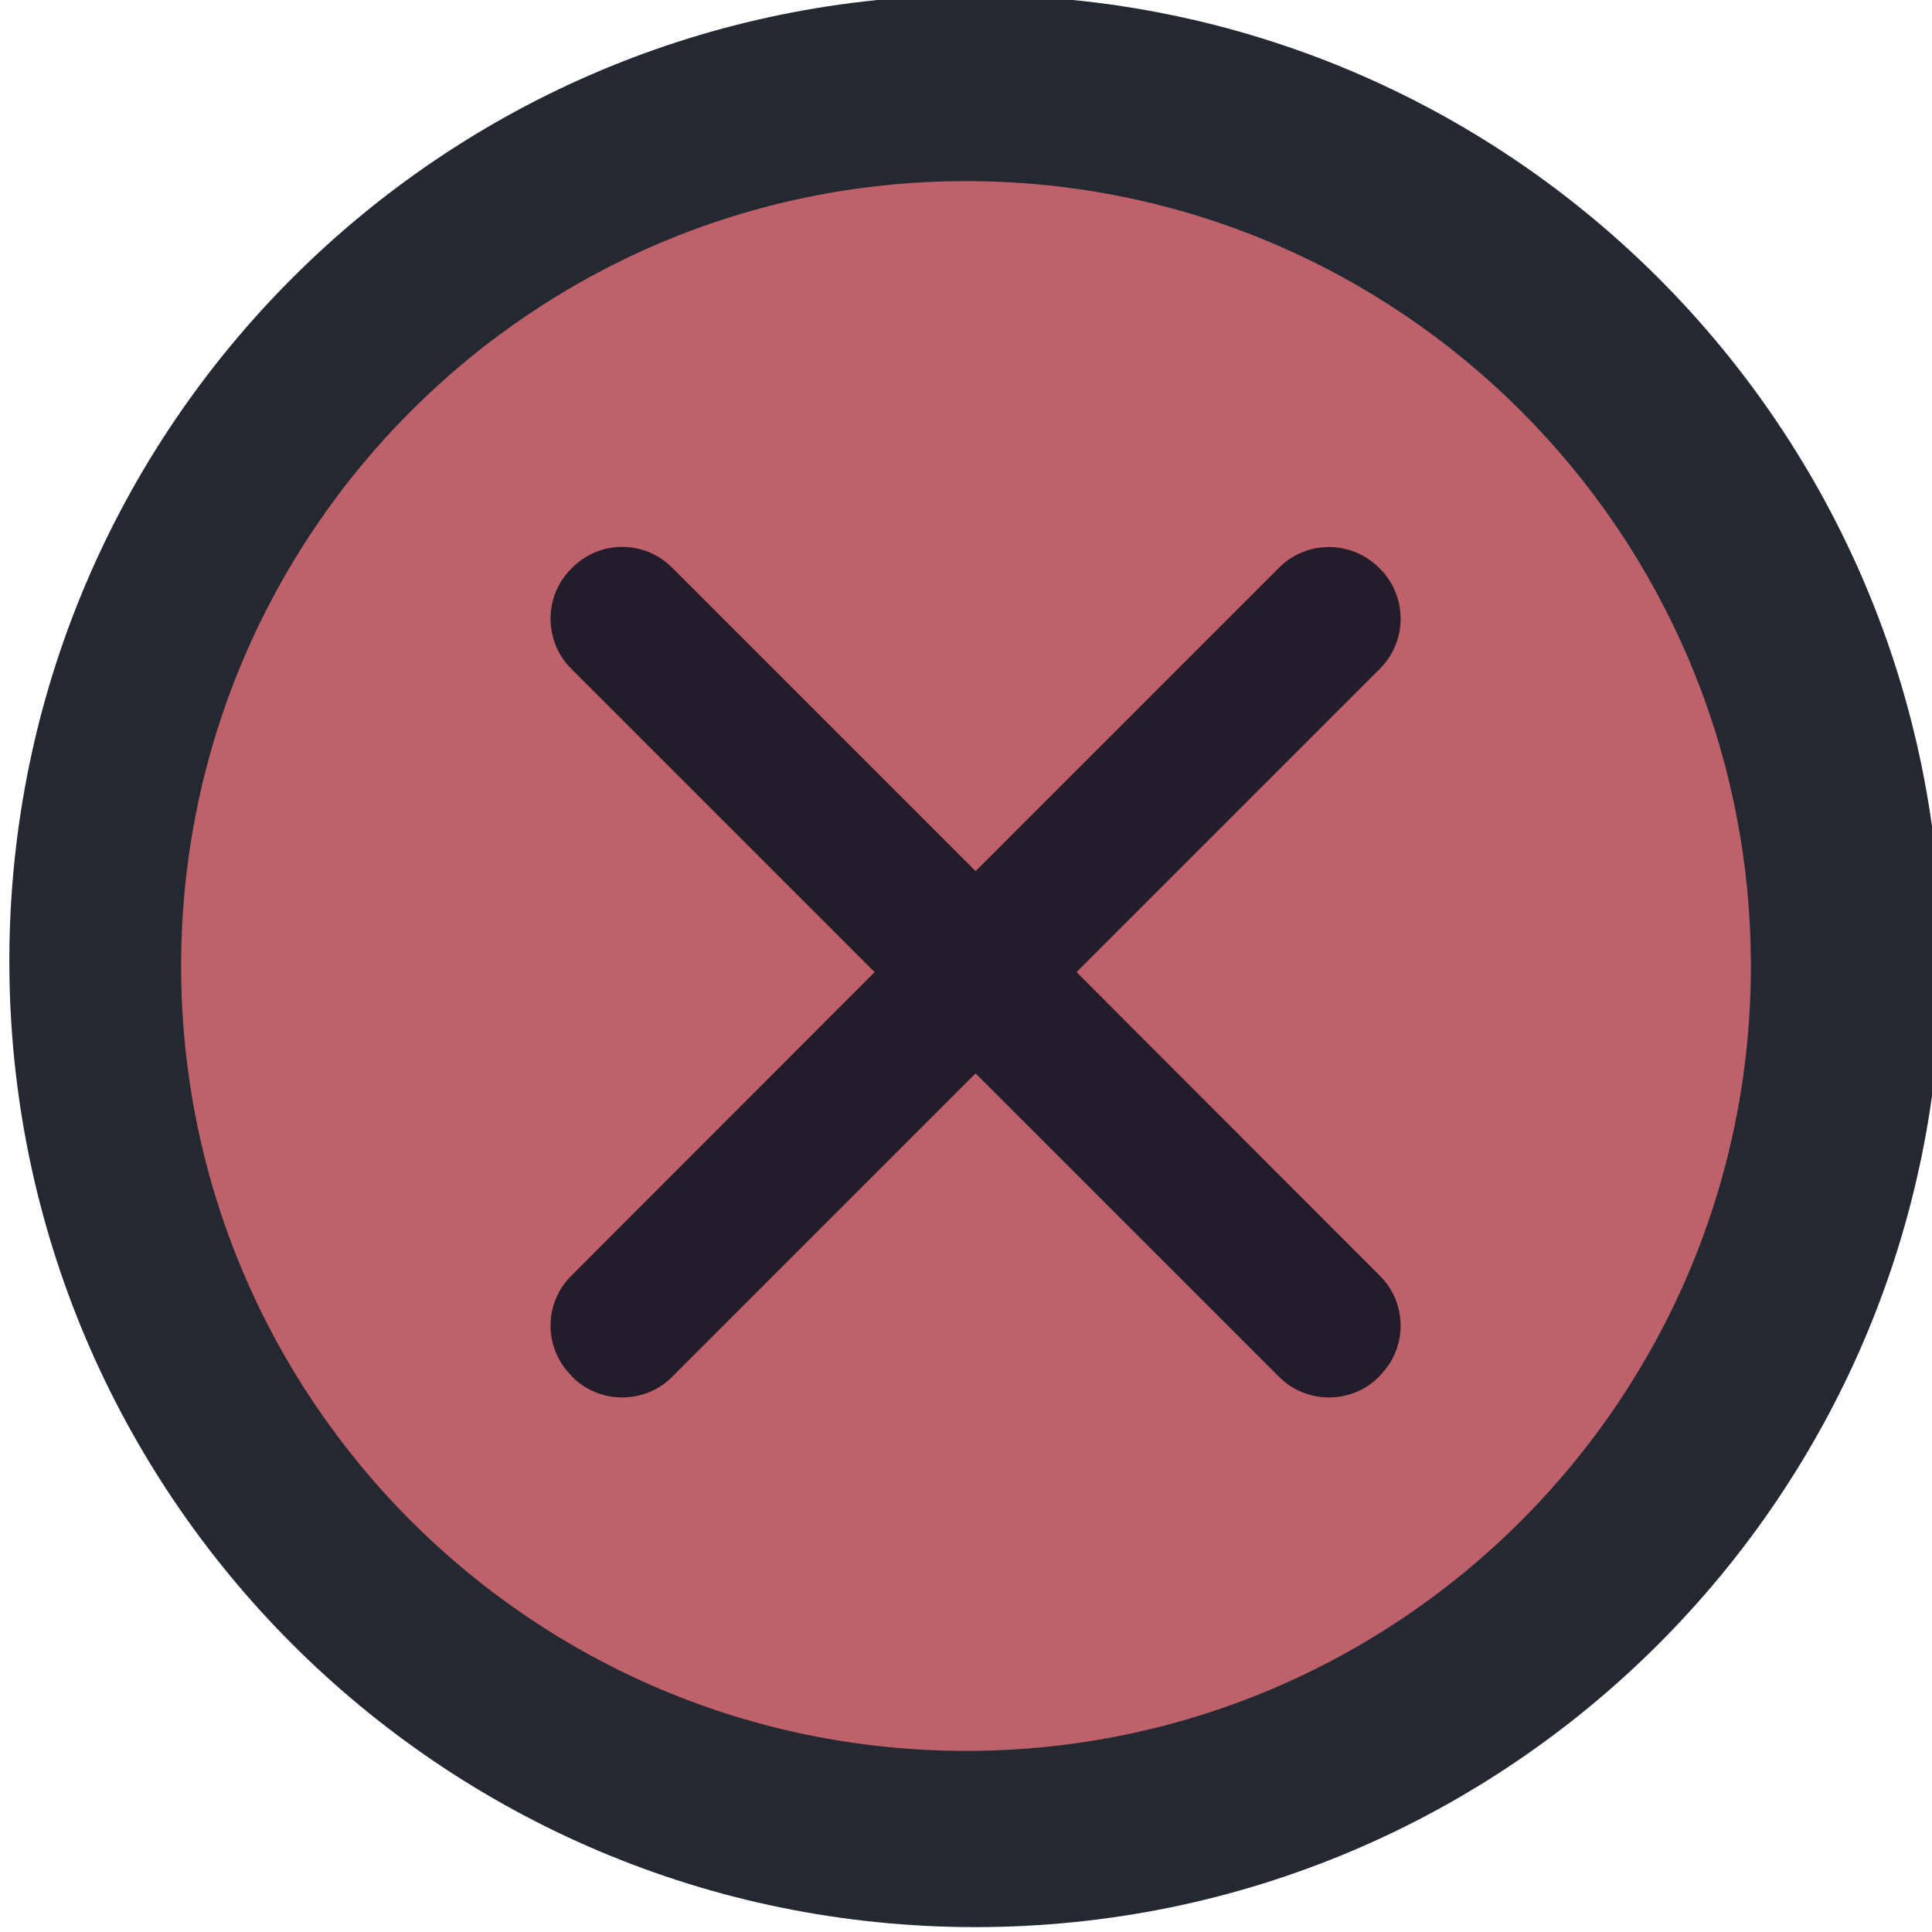
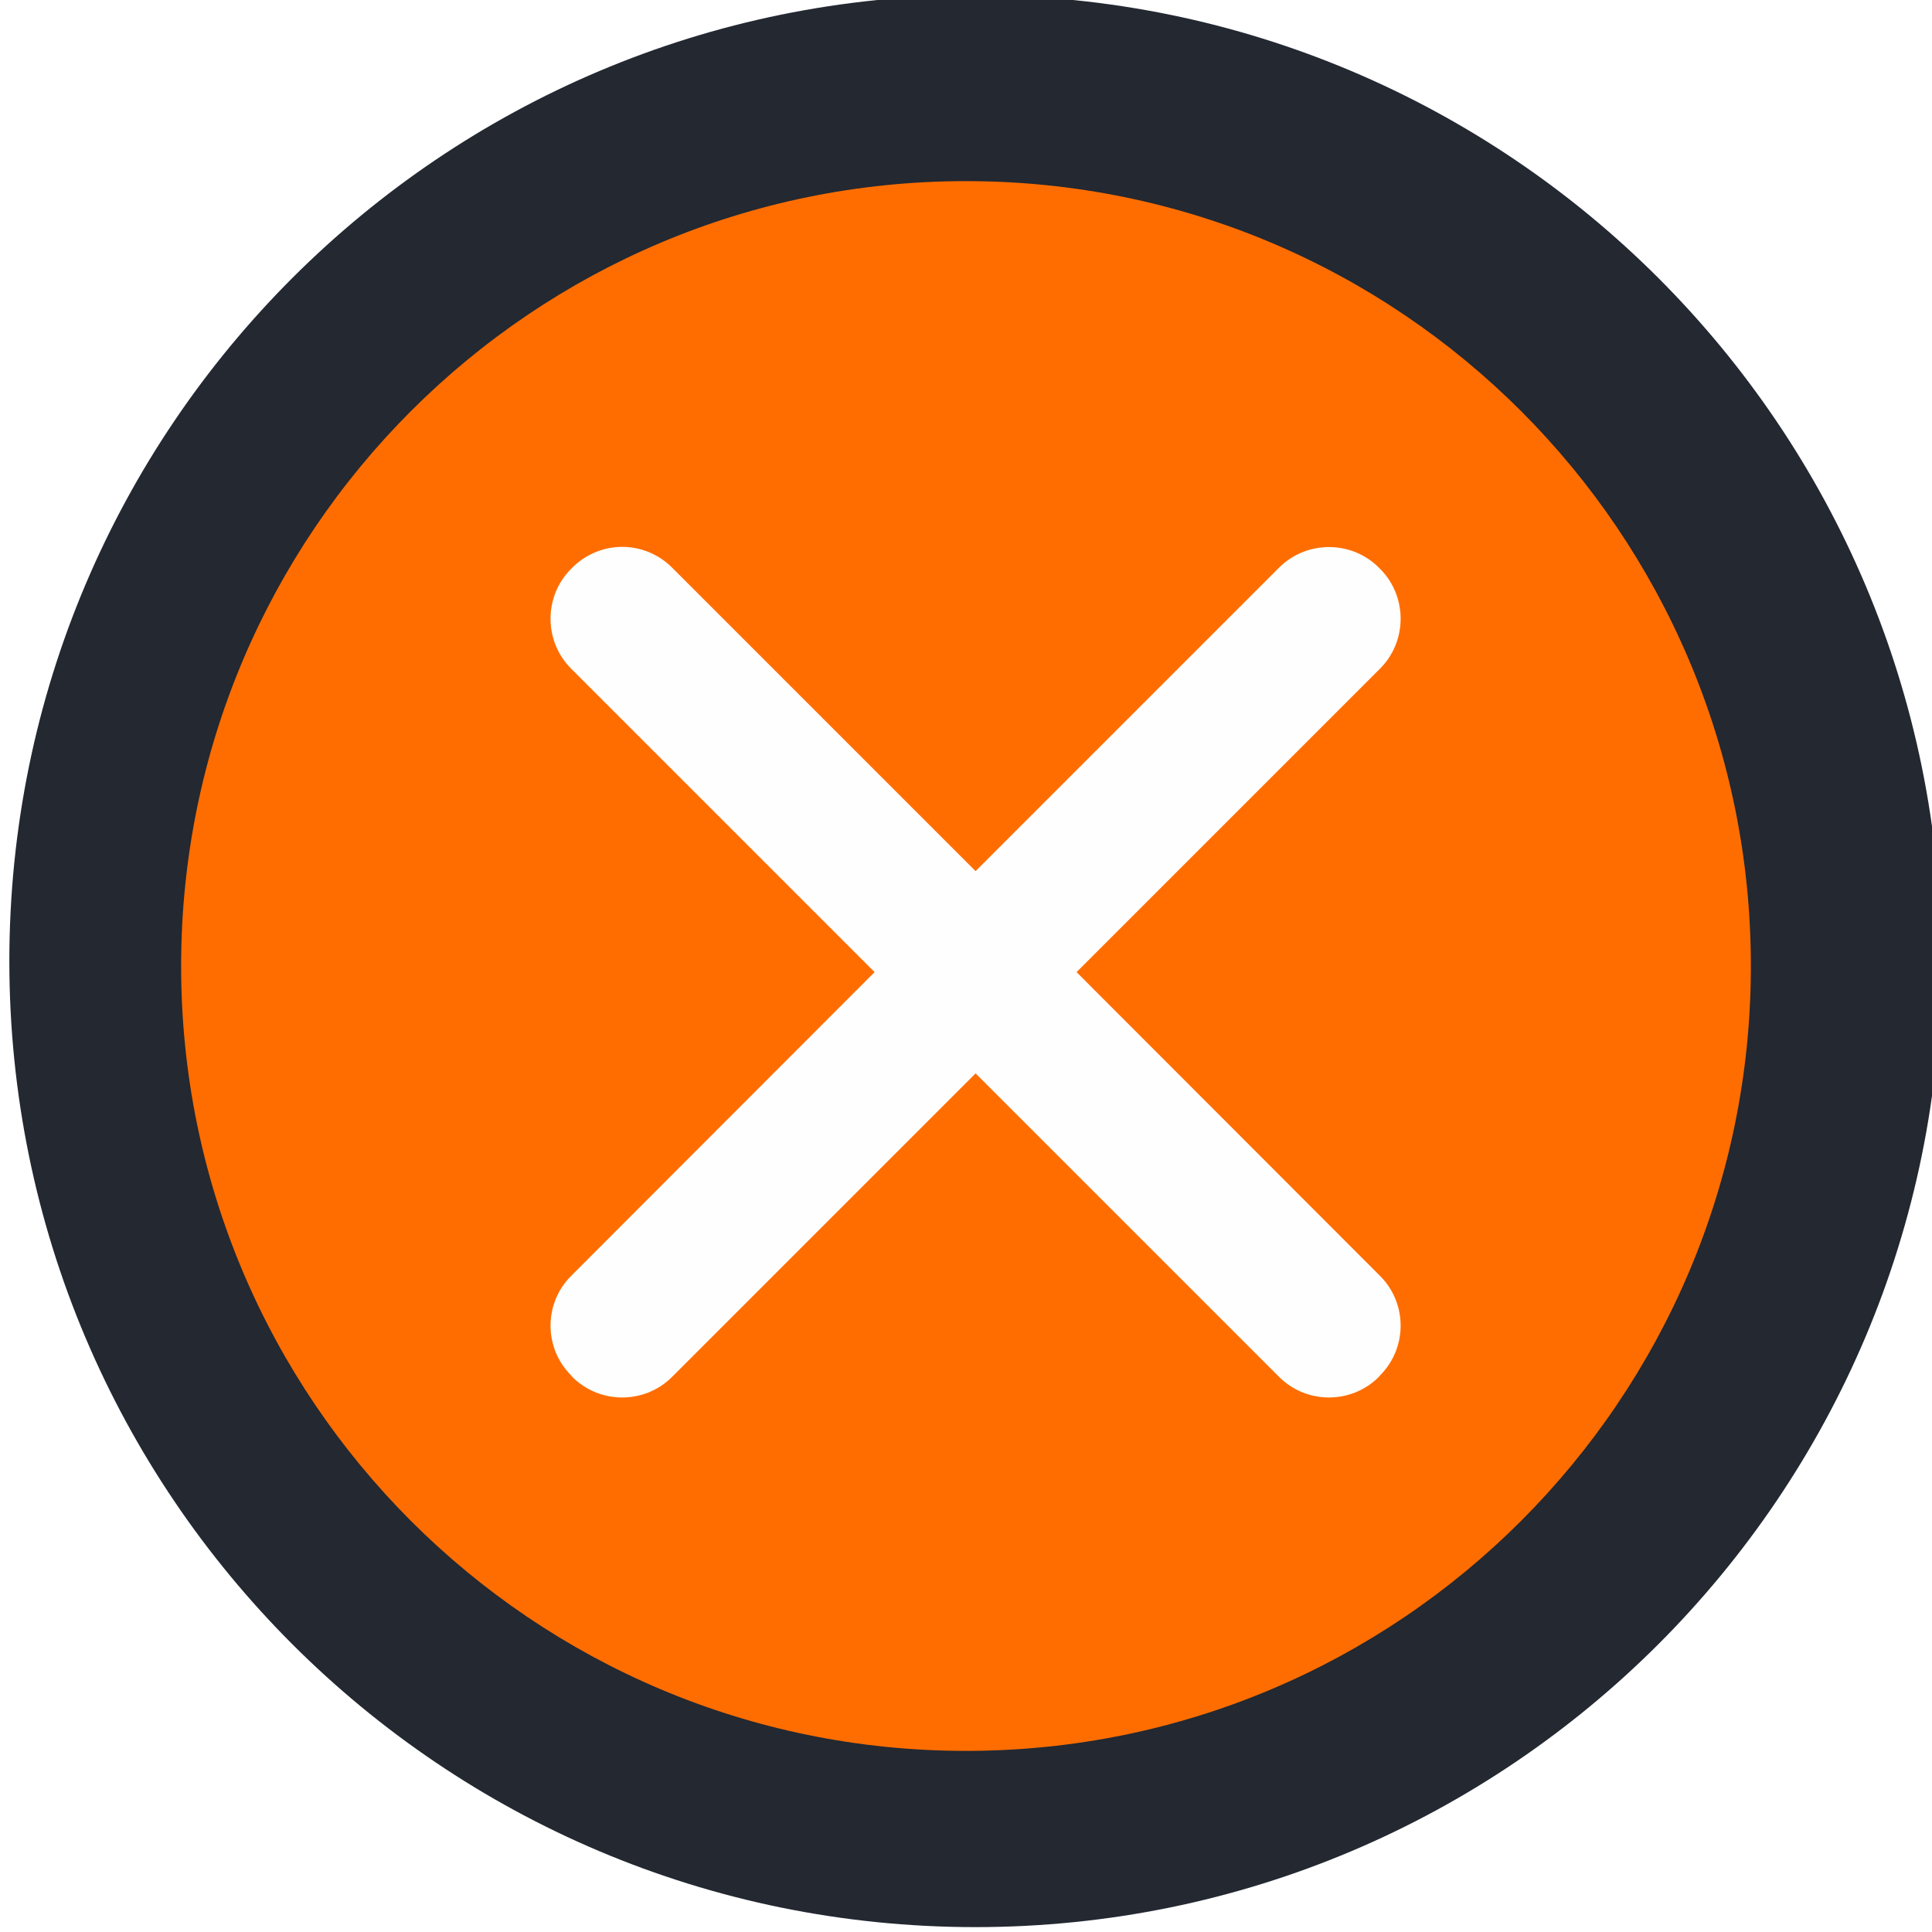
<svg xmlns="http://www.w3.org/2000/svg" width="16" height="16" id="svg2" version="1.1">
  <defs id="defs4" />
  <g id="layer1" transform="translate(-671.1429,-648.5765)">
    <g transform="matrix(0.1265625,0,0,-0.1265625,672.0709,663.0964)" id="g4090">
      <g transform="scale(0.1,0.1)" id="g4092">
        <path id="path4094" style="fill:#232831;fill-opacity:1;fill-rule:evenodd;stroke:none;stroke-width:1.143" d="m 564.893,-113.749 c 349.093,0 632.093,283.001 632.093,632.098 0,349.099 -283.001,632.099 -632.093,632.099 -349.103,0 -632.104,-283.001 -632.104,-632.099 0,-349.097 283.001,-632.098 632.104,-632.098" />
-         <path id="path4096" style="fill:#bf616a;fill-opacity:1;fill-rule:evenodd;stroke:none" d="m 558.777,1.568 c 283.637,0 513.575,229.943 513.575,513.585 0,283.644 -229.938,513.582 -513.575,513.582 -283.647,0 -513.586,-229.938 -513.586,-513.582 0,-283.642 229.938,-513.585 513.586,-513.585" />
-         <path id="path4098" d="m 333.806,789.41 c -11.821,0 -23.659,-4.609 -32.629,-13.578 l -0.811,-0.811 c -17.94,-17.939 -17.94,-47.318 0,-65.257 L 498.976,511.154 300.366,312.342 c -17.935,-17.934 -17.935,-47.116 0,-65.055 l 0.811,-1.013 c 17.934,-17.939 47.318,-17.939 65.257,0 L 565.044,444.883 763.654,246.274 c 17.935,-17.939 47.318,-17.939 65.257,0 l 0.811,1.013 c 17.934,17.934 17.934,47.121 0,65.055 L 631.112,511.154 829.722,709.764 c 17.934,17.939 17.939,47.324 0,65.257 l -0.811,0.811 c -17.944,17.934 -47.322,17.934 -65.257,0 L 565.044,577.222 366.435,775.832 c -8.97,8.97 -20.808,13.578 -32.629,13.578 z" style="fill:#231d2b;fill-opacity:1;fill-rule:evenodd;stroke:none;stroke-width:1.068" />
+         <path id="path4096" style="fill:#ff6d00;fill-opacity:1;fill-rule:evenodd;stroke:none" d="m 558.777,1.568 c 283.637,0 513.575,229.943 513.575,513.585 0,283.644 -229.938,513.582 -513.575,513.582 -283.647,0 -513.586,-229.938 -513.586,-513.582 0,-283.642 229.938,-513.585 513.586,-513.585" />
+         <path id="path4098" d="m 333.806,789.41 c -11.821,0 -23.659,-4.609 -32.629,-13.578 l -0.811,-0.811 c -17.94,-17.939 -17.94,-47.318 0,-65.257 L 498.976,511.154 300.366,312.342 c -17.935,-17.934 -17.935,-47.116 0,-65.055 l 0.811,-1.013 c 17.934,-17.939 47.318,-17.939 65.257,0 L 565.044,444.883 763.654,246.274 c 17.935,-17.939 47.318,-17.939 65.257,0 l 0.811,1.013 c 17.934,17.934 17.934,47.121 0,65.055 L 631.112,511.154 829.722,709.764 c 17.934,17.939 17.939,47.324 0,65.257 l -0.811,0.811 c -17.944,17.934 -47.322,17.934 -65.257,0 L 565.044,577.222 366.435,775.832 c -8.97,8.97 -20.808,13.578 -32.629,13.578 z" style="fill:#fefefe;fill-opacity:1;fill-rule:evenodd;stroke:none;stroke-width:1.068" />
      </g>
    </g>
  </g>
</svg>
